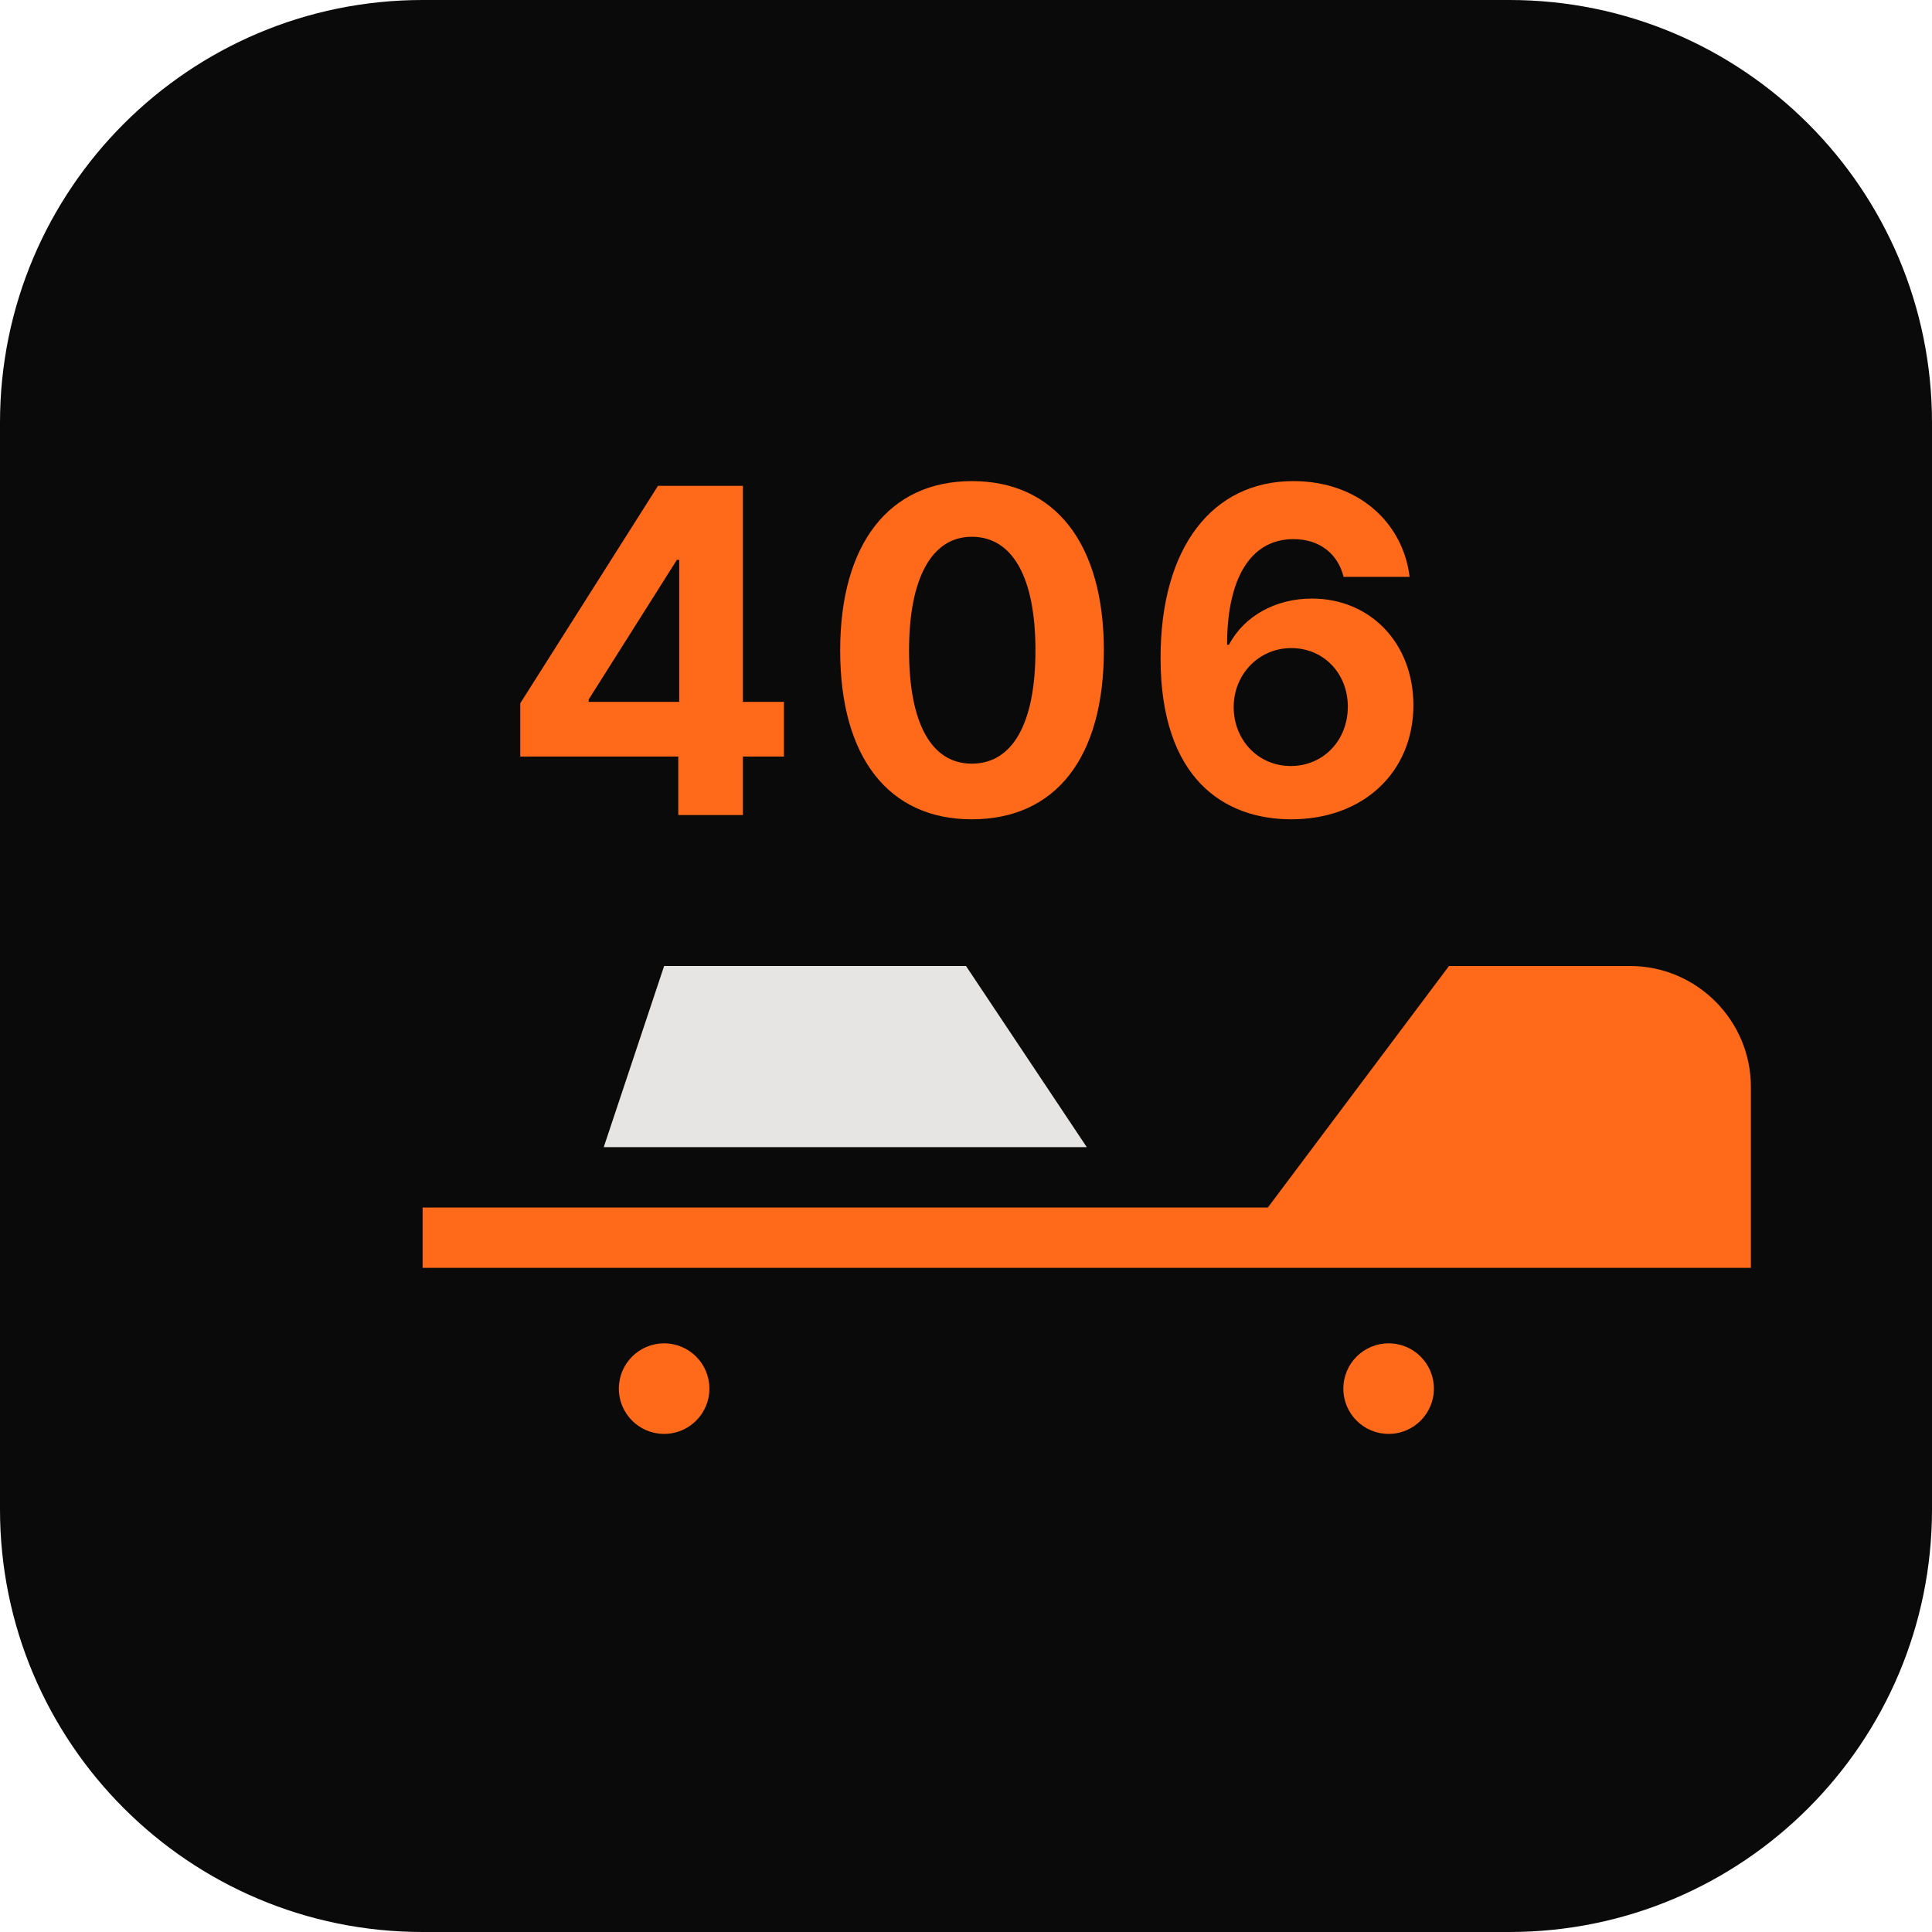
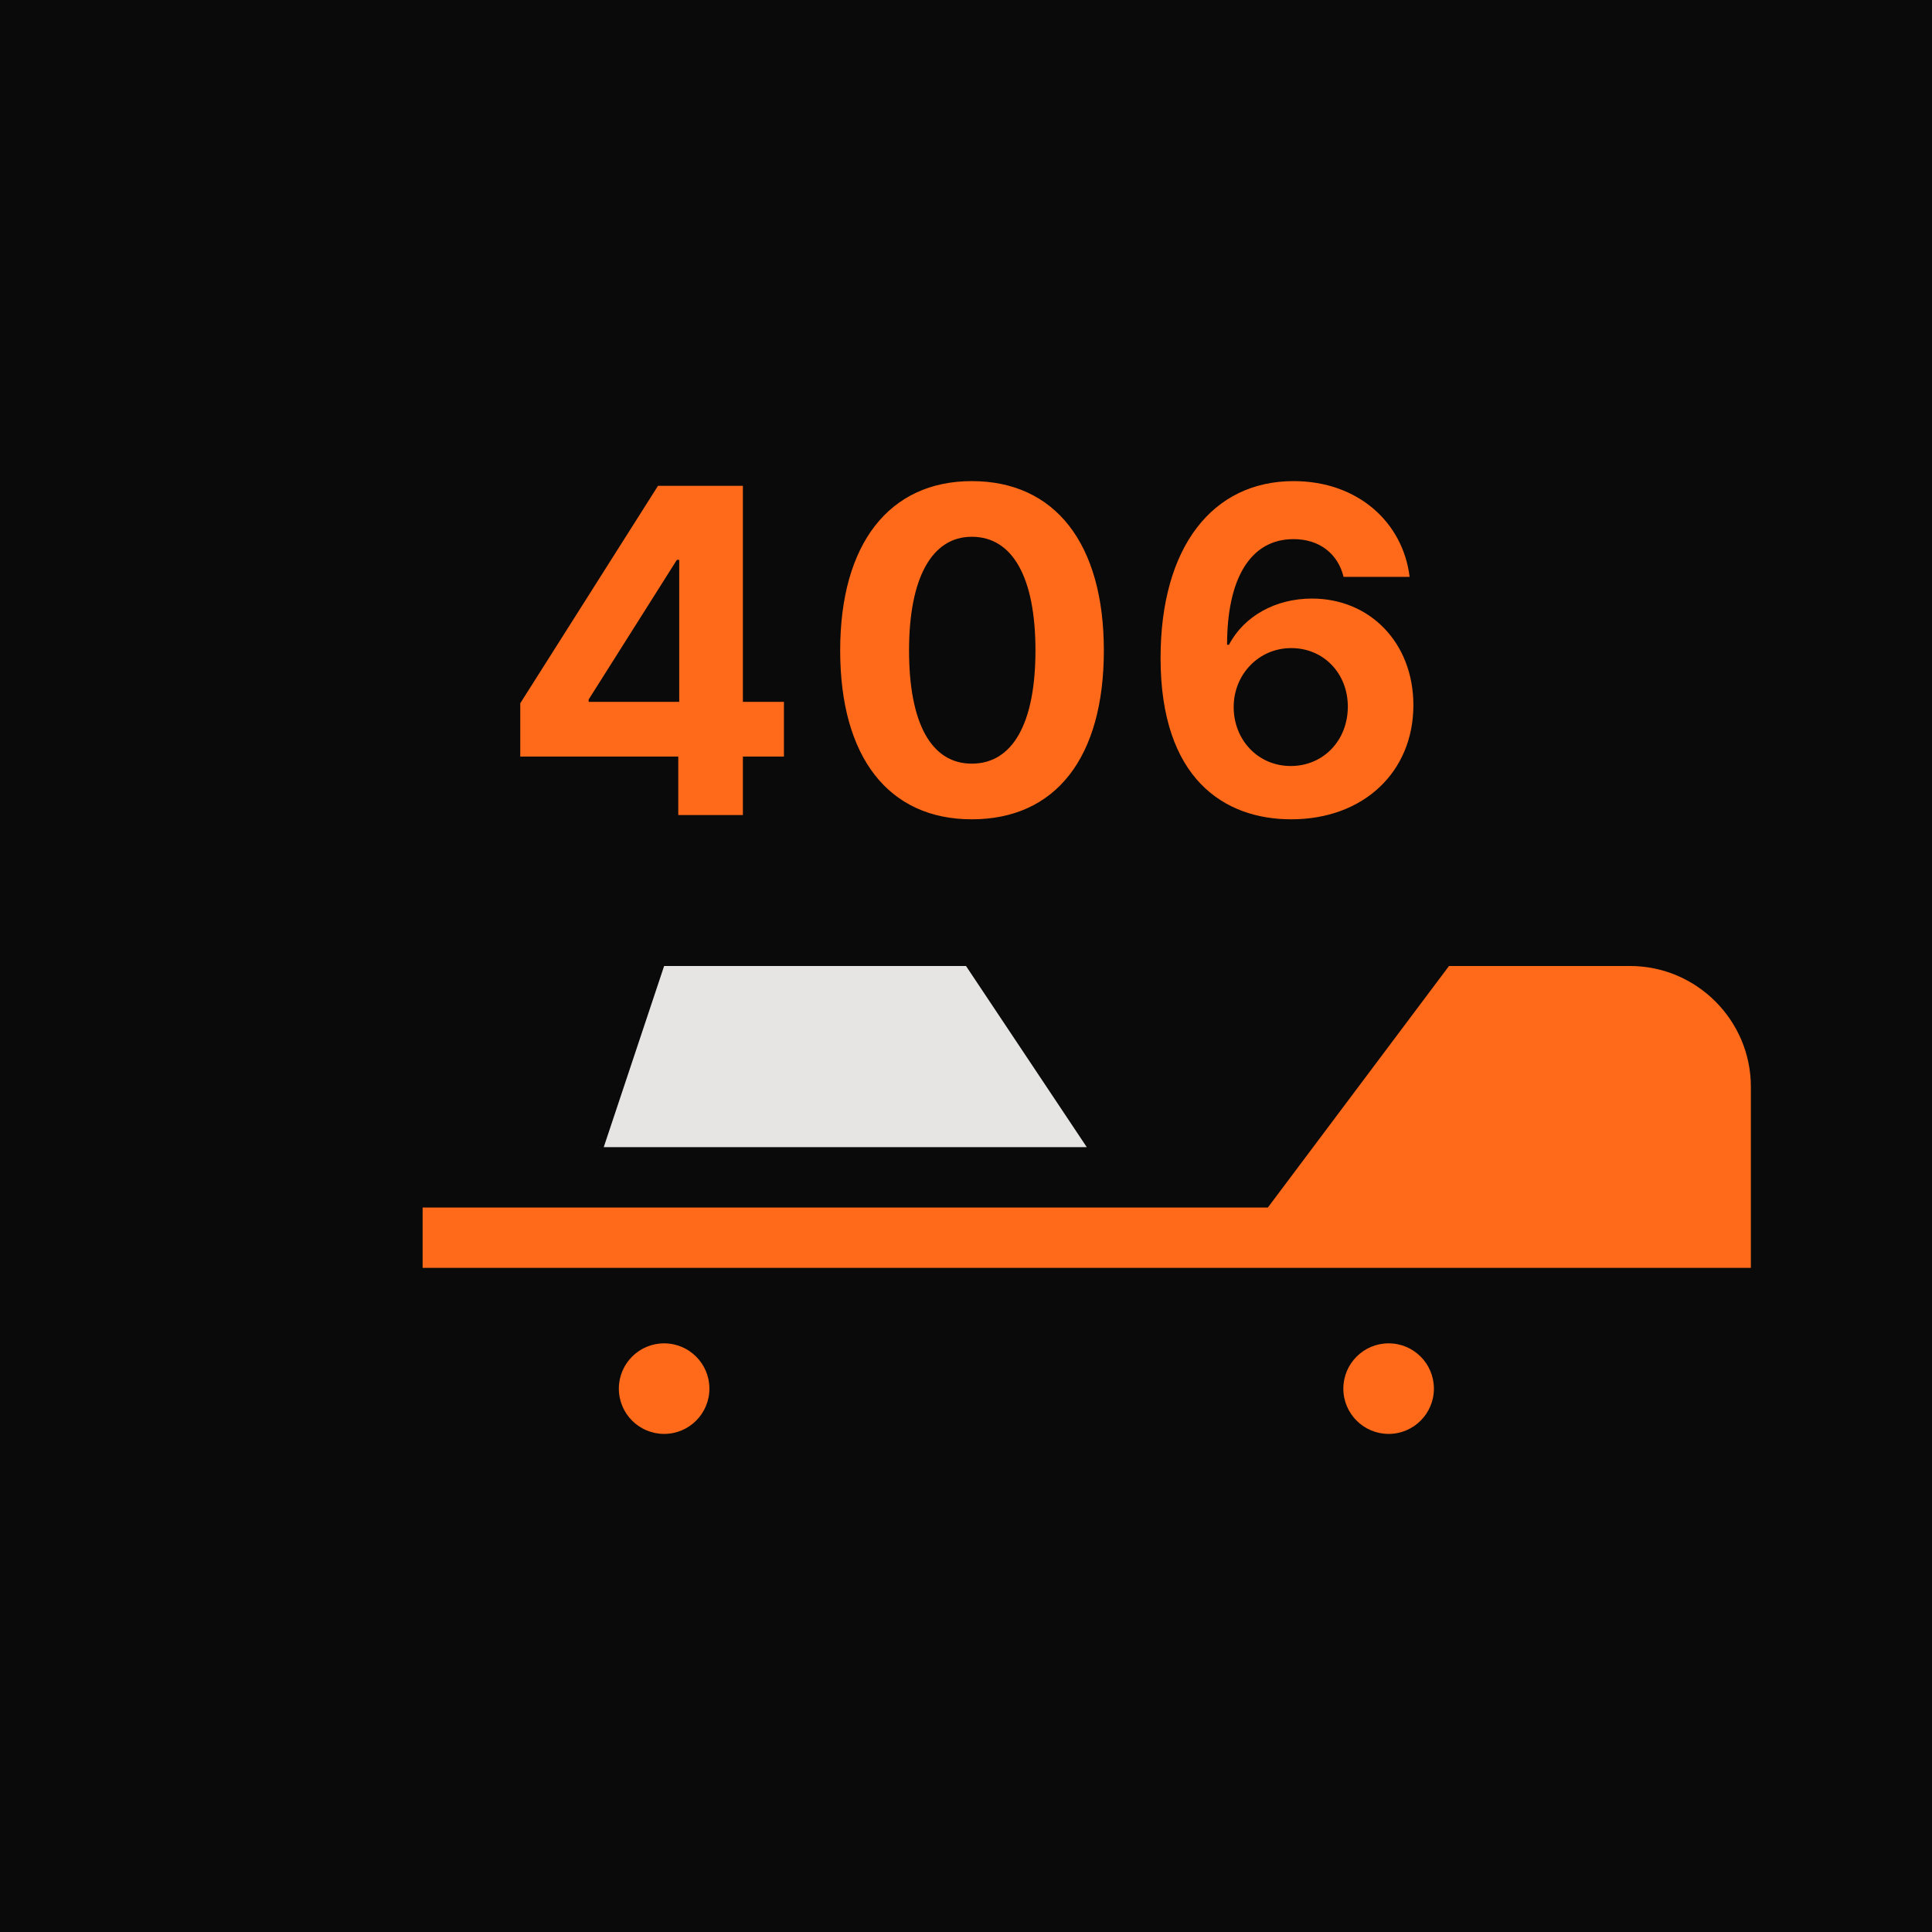
<svg xmlns="http://www.w3.org/2000/svg" viewBox="0 0 64 64">
-   <rect width="64" height="64" rx="14" fill="#0A0A0A" />
+   <rect width="64" height="64" fill="#0A0A0A" />
  <text x="32" y="27" text-anchor="middle" font-family="Inter, sans-serif" font-weight="700" font-size="15" fill="#FF6A1A" letter-spacing="0.5">406</text>
  <path fill="#FF6A1A" d="M14 40h28l6-8h6c2.2 0 4 1.8 4 4v6H14v-2z" />
  <path fill="#E7E5E4" d="M22 32h10l4 6H20z" />
  <circle cx="22" cy="46" r="3.4" fill="#0A0A0A" />
  <circle cx="46" cy="46" r="3.4" fill="#0A0A0A" />
  <circle cx="22" cy="46" r="1.5" fill="#FF6A1A" />
  <circle cx="46" cy="46" r="1.5" fill="#FF6A1A" />
</svg>
